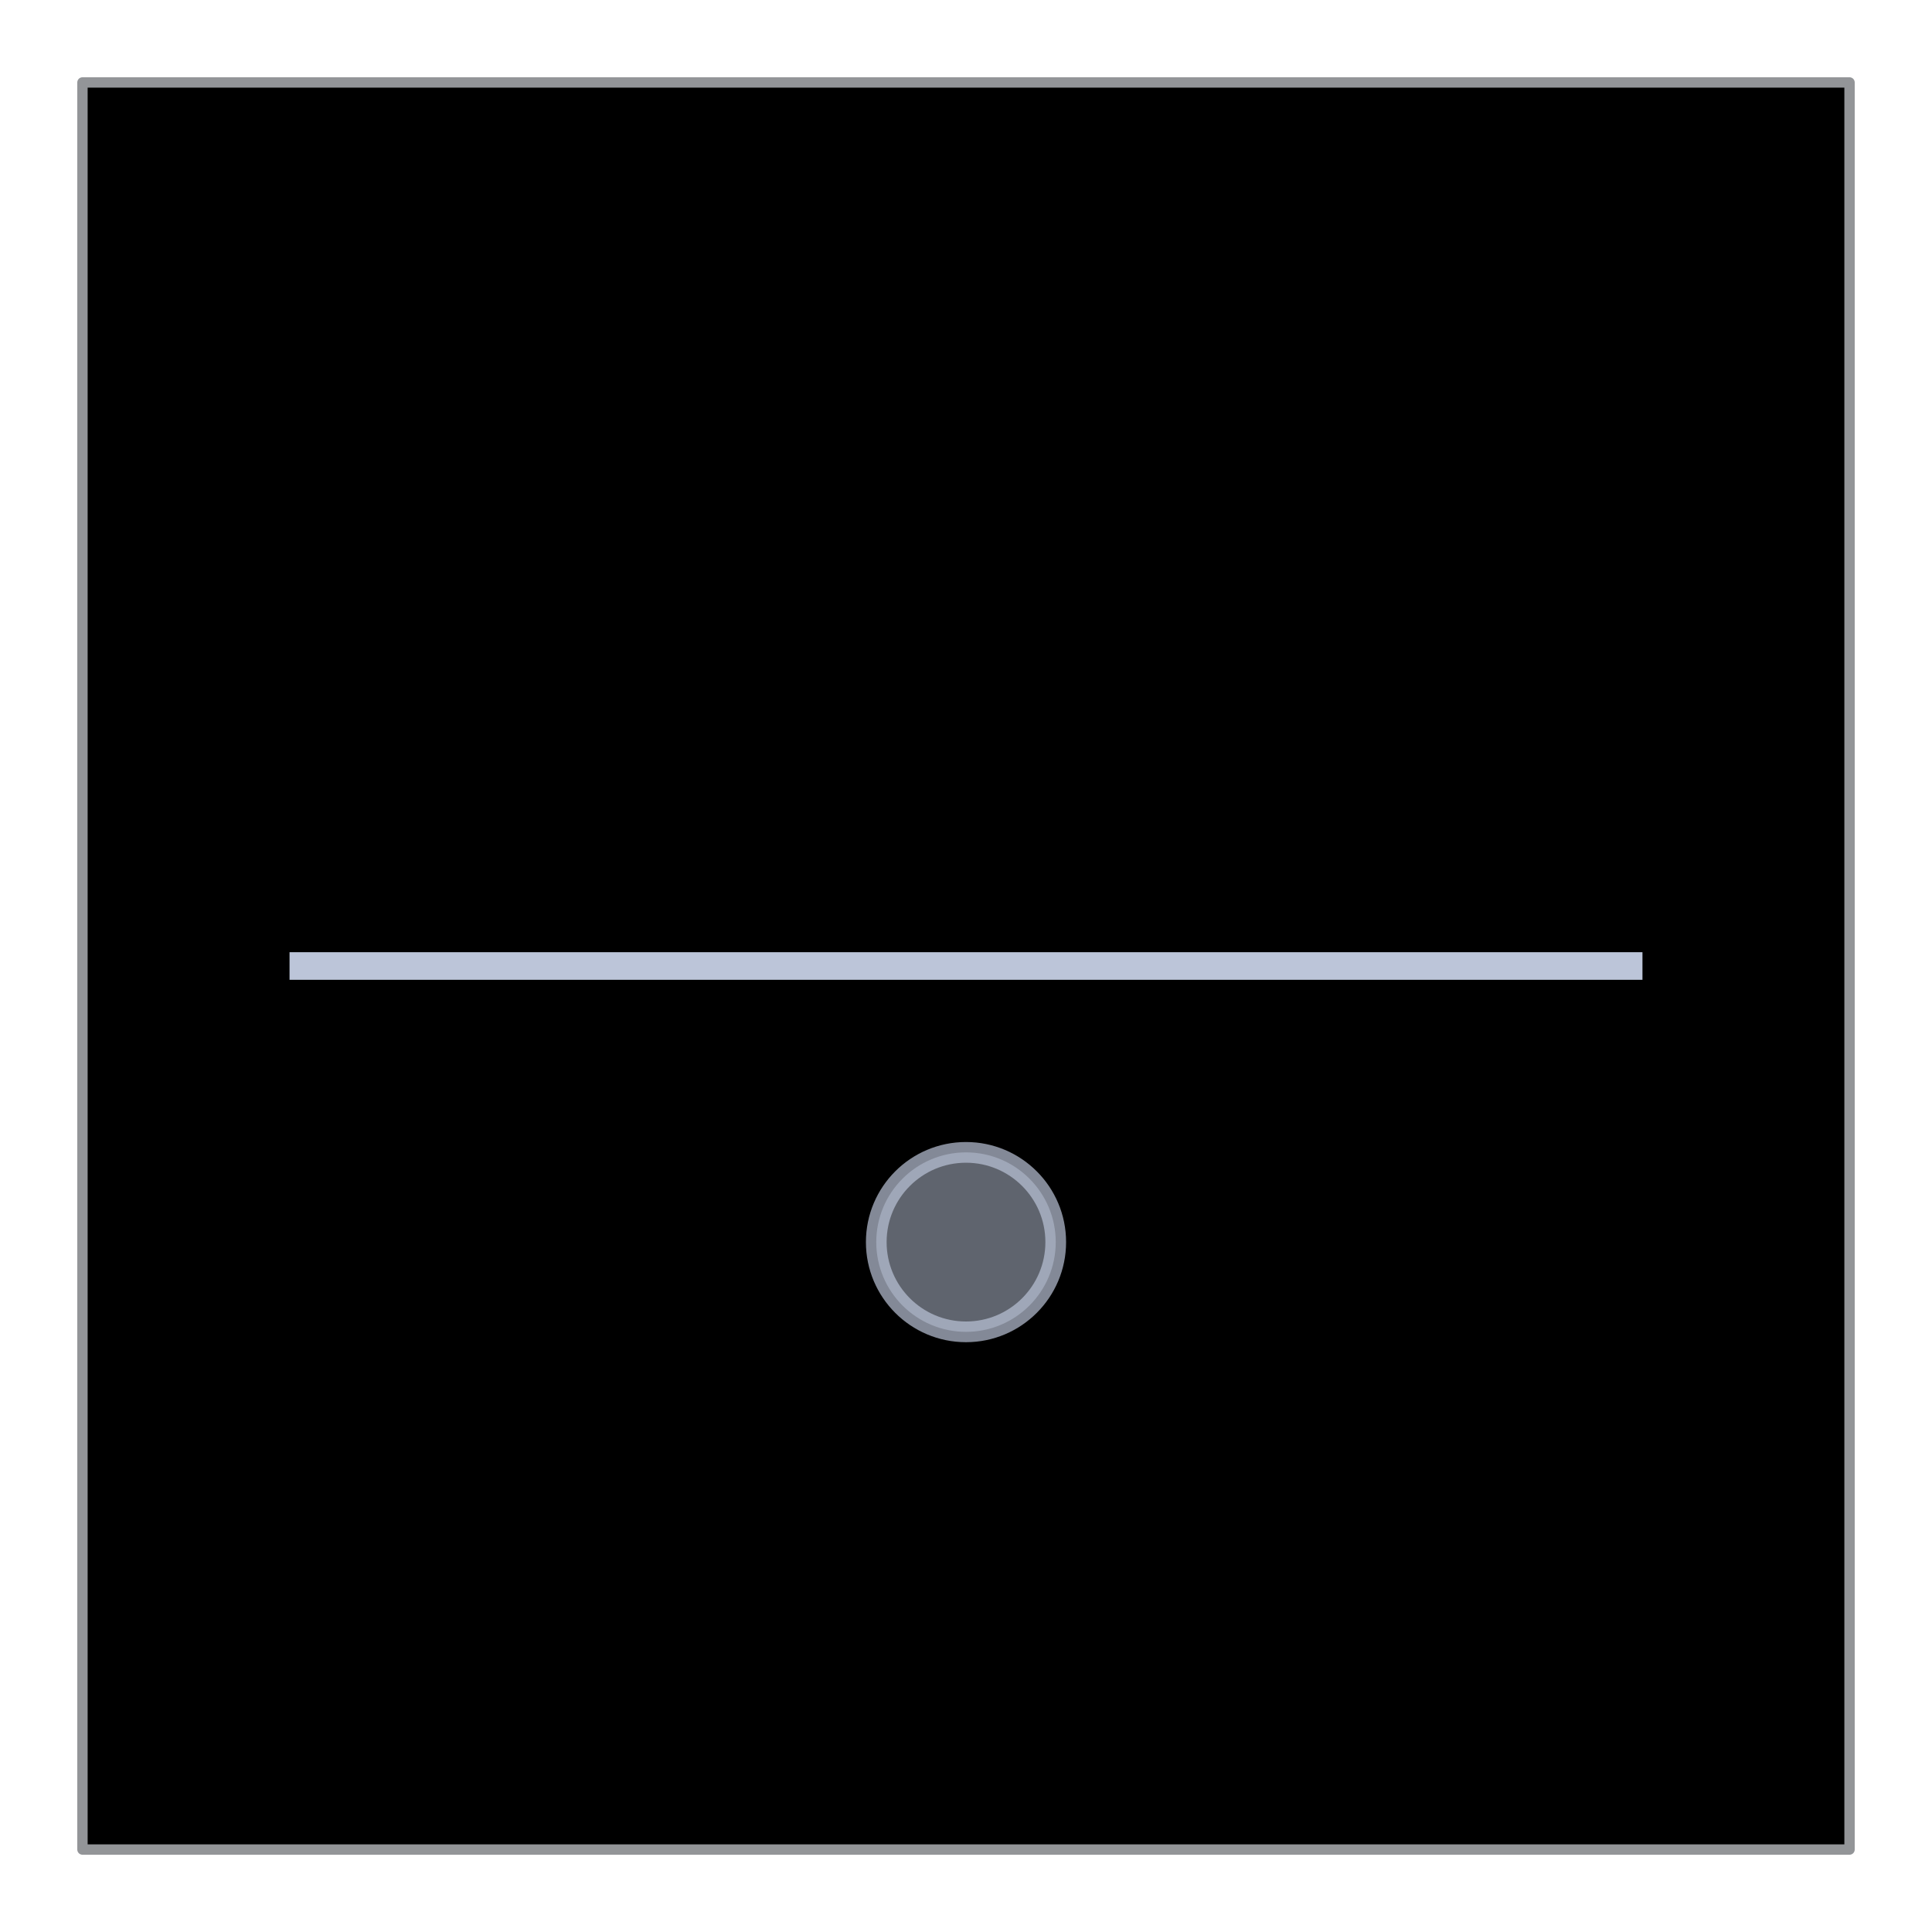
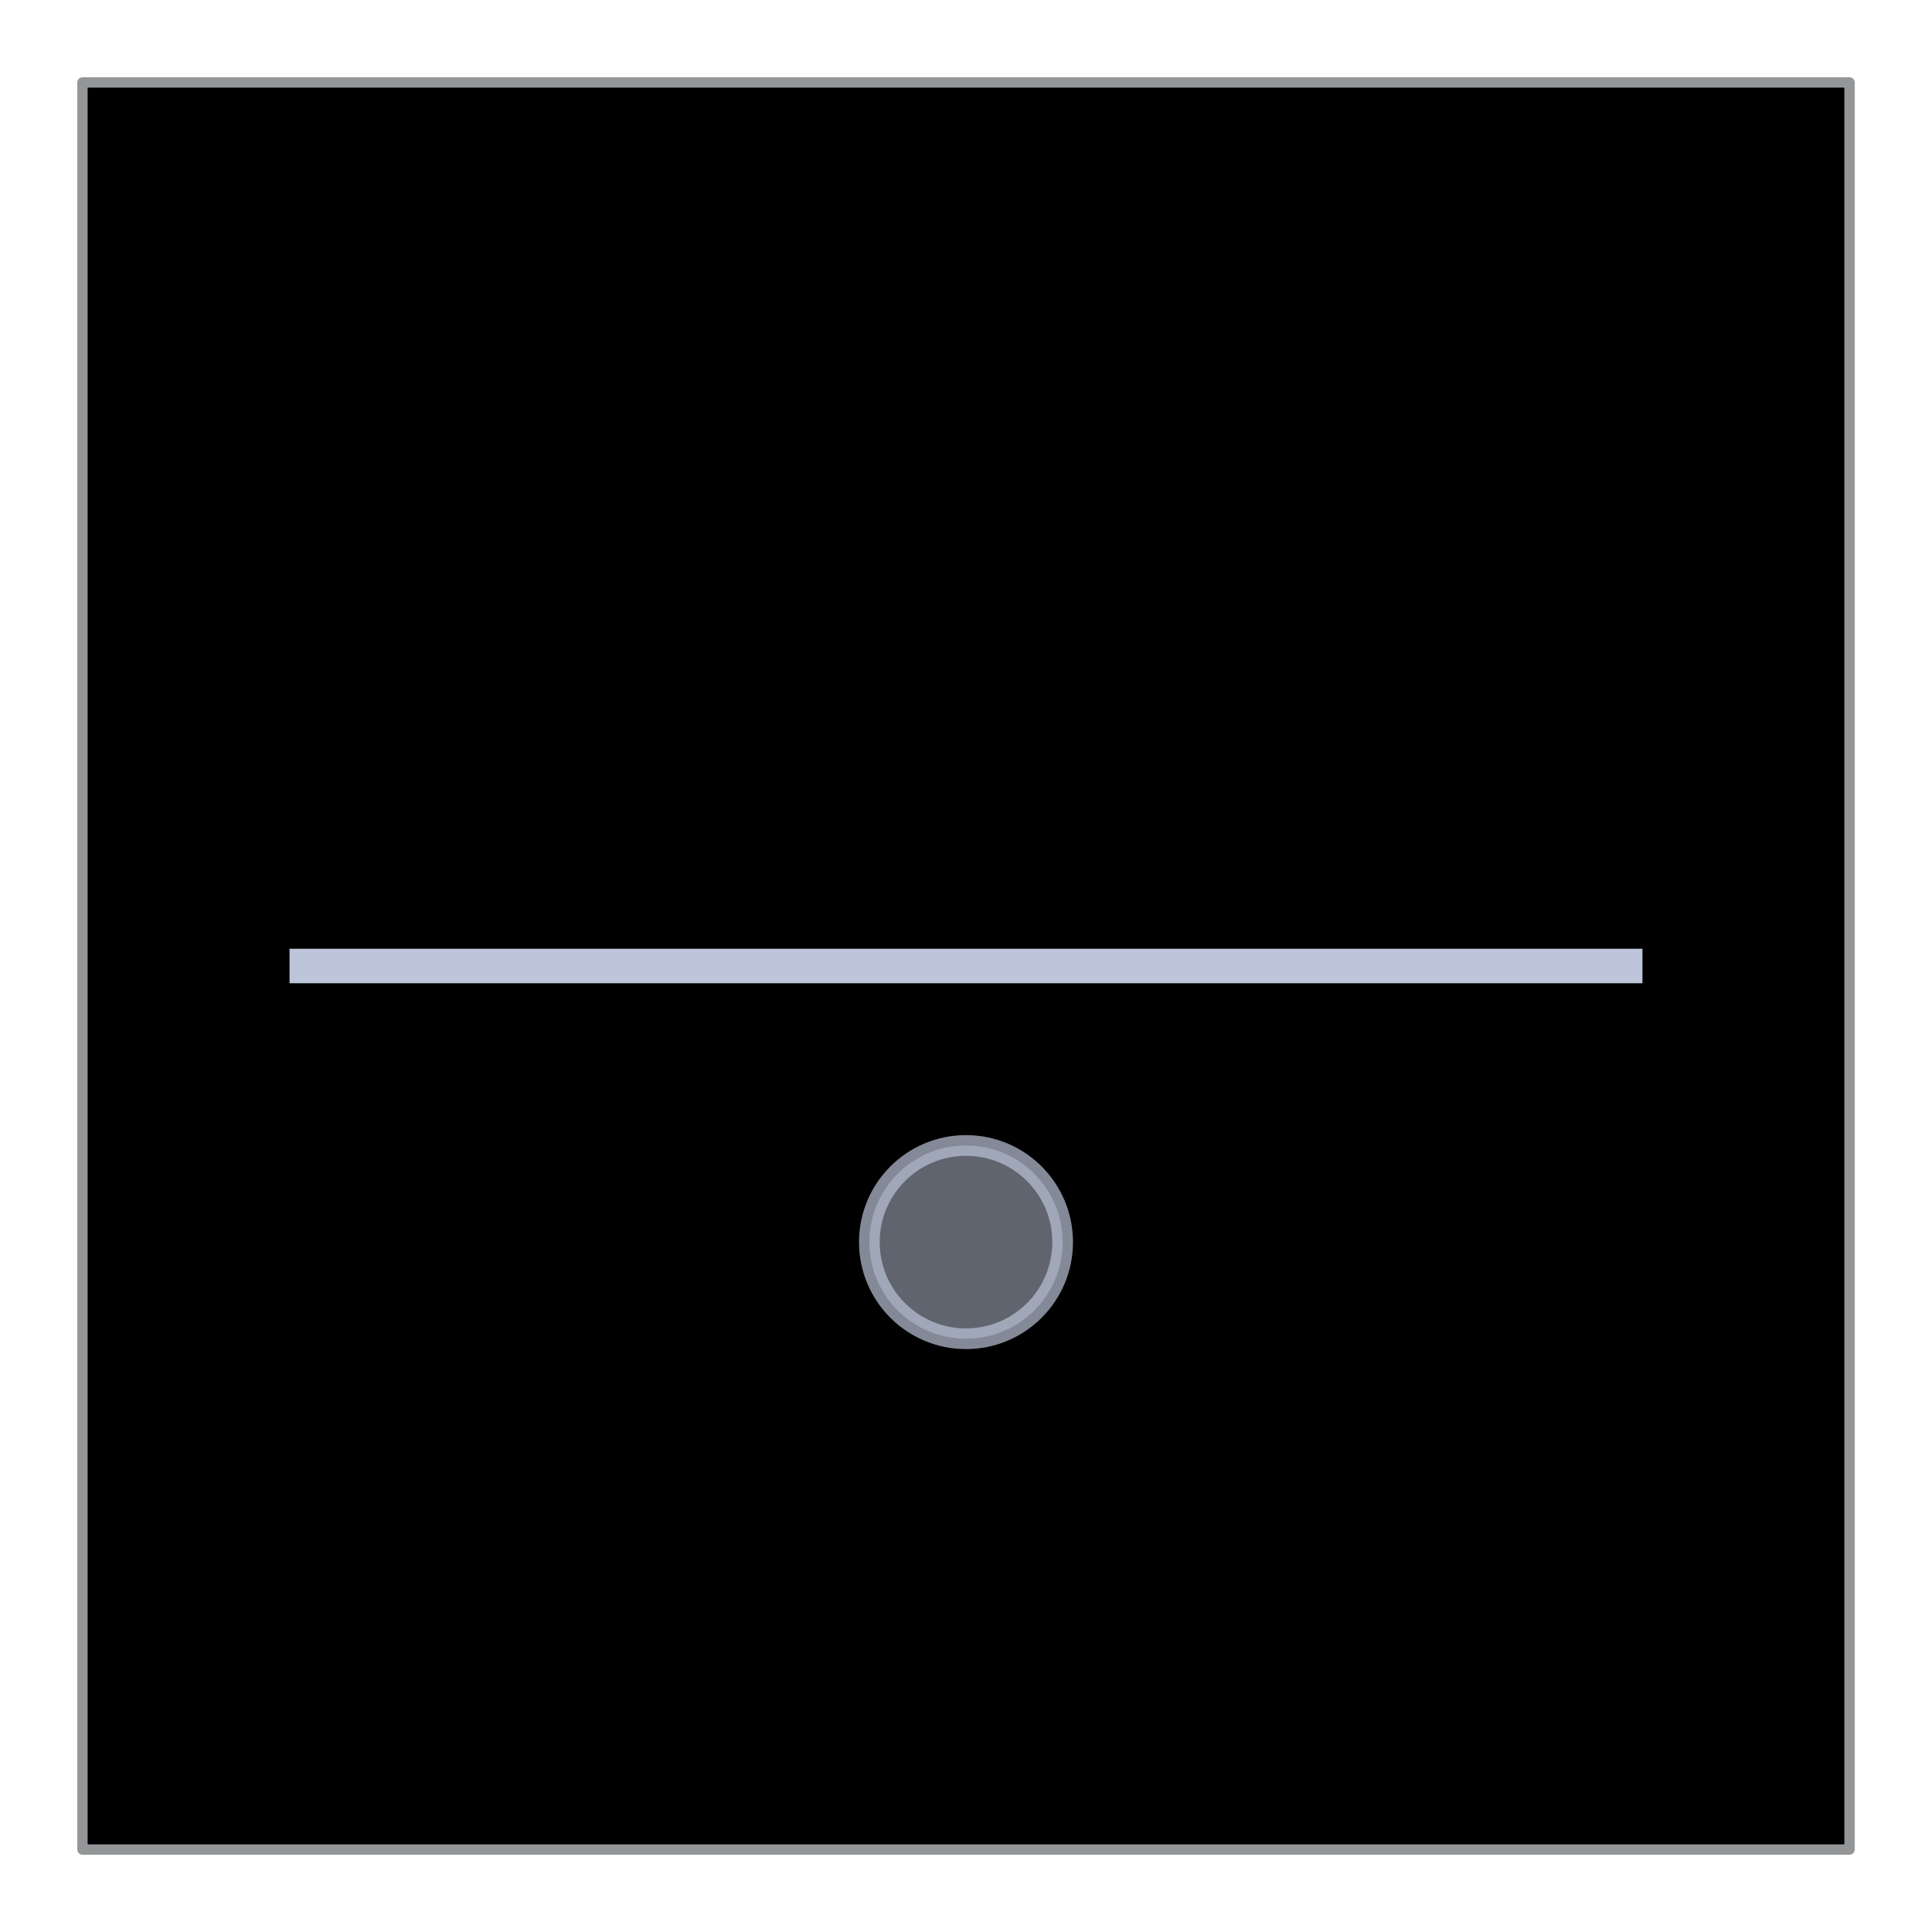
<svg xmlns="http://www.w3.org/2000/svg" viewBox="0 0 512 512" width="512" height="512" clip-rule="evenodd" fill-rule="evenodd" version="1.1">
  <g transform="matrix(0.9146408 0 0 0.9146408 21.85196 21.85196)">
-     <rect fill="#000" stroke-width="3" stroke="#939598" stroke-linejoin="round" width="512" height="512" stroke-miterlimit="2" />
-     <path stroke-width="8" stroke="#dde7ff" stroke-opacity="0.85" fill="none" d="M60 256h392" fill-rule="nonzero" />
-     <circle stroke-width="6" stroke="#bbc4d8" stroke-opacity="0.7" fill="#bbc4d8" fill-opacity="0.51" cx="256" cy="336" r="26" />
+     <rect fill="#000" stroke-width="3" stroke="#949698" stroke-linejoin="round" width="512" height="512" stroke-miterlimit="2" />
+     <path stroke-width="10" stroke="#dde7ff" stroke-opacity="0.85" fill="none" d="M60 256h392" fill-rule="nonzero" />
+     <circle stroke-width="6" stroke="#bbc4d8" stroke-opacity="0.7" fill="#bbc4d8" fill-opacity="0.51" cx="256" cy="336" r="28" />
  </g>
</svg>
